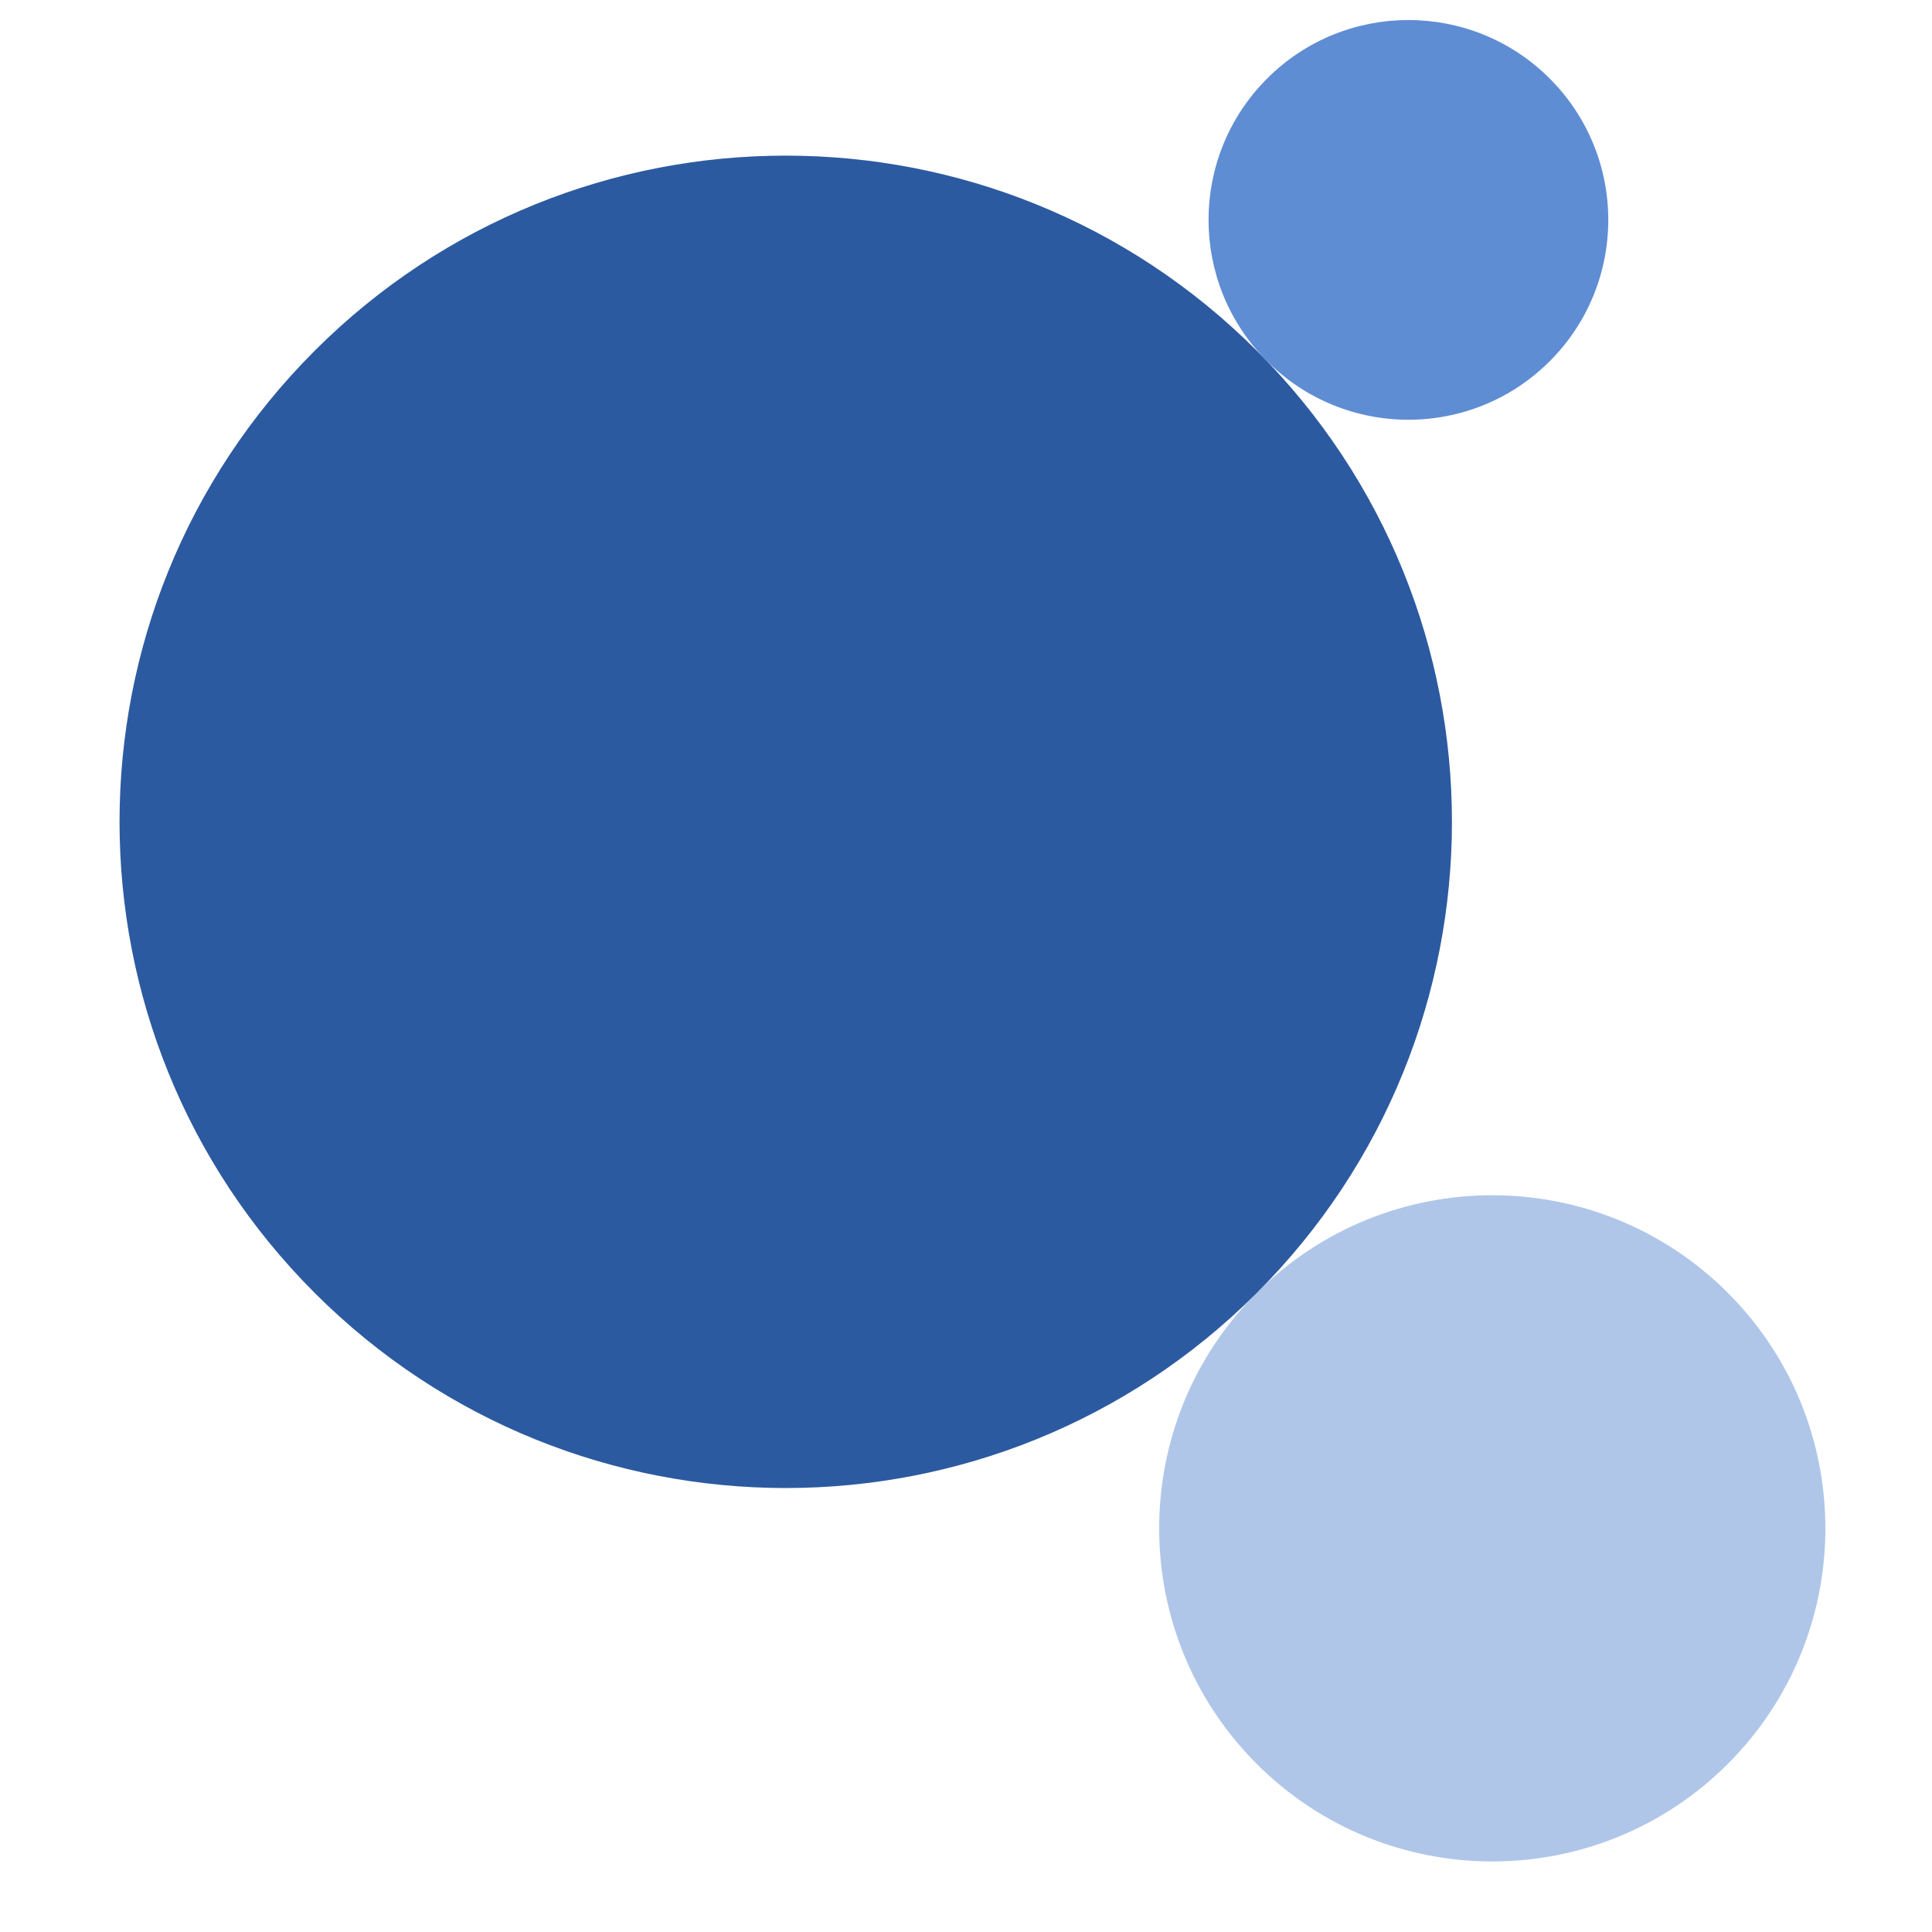
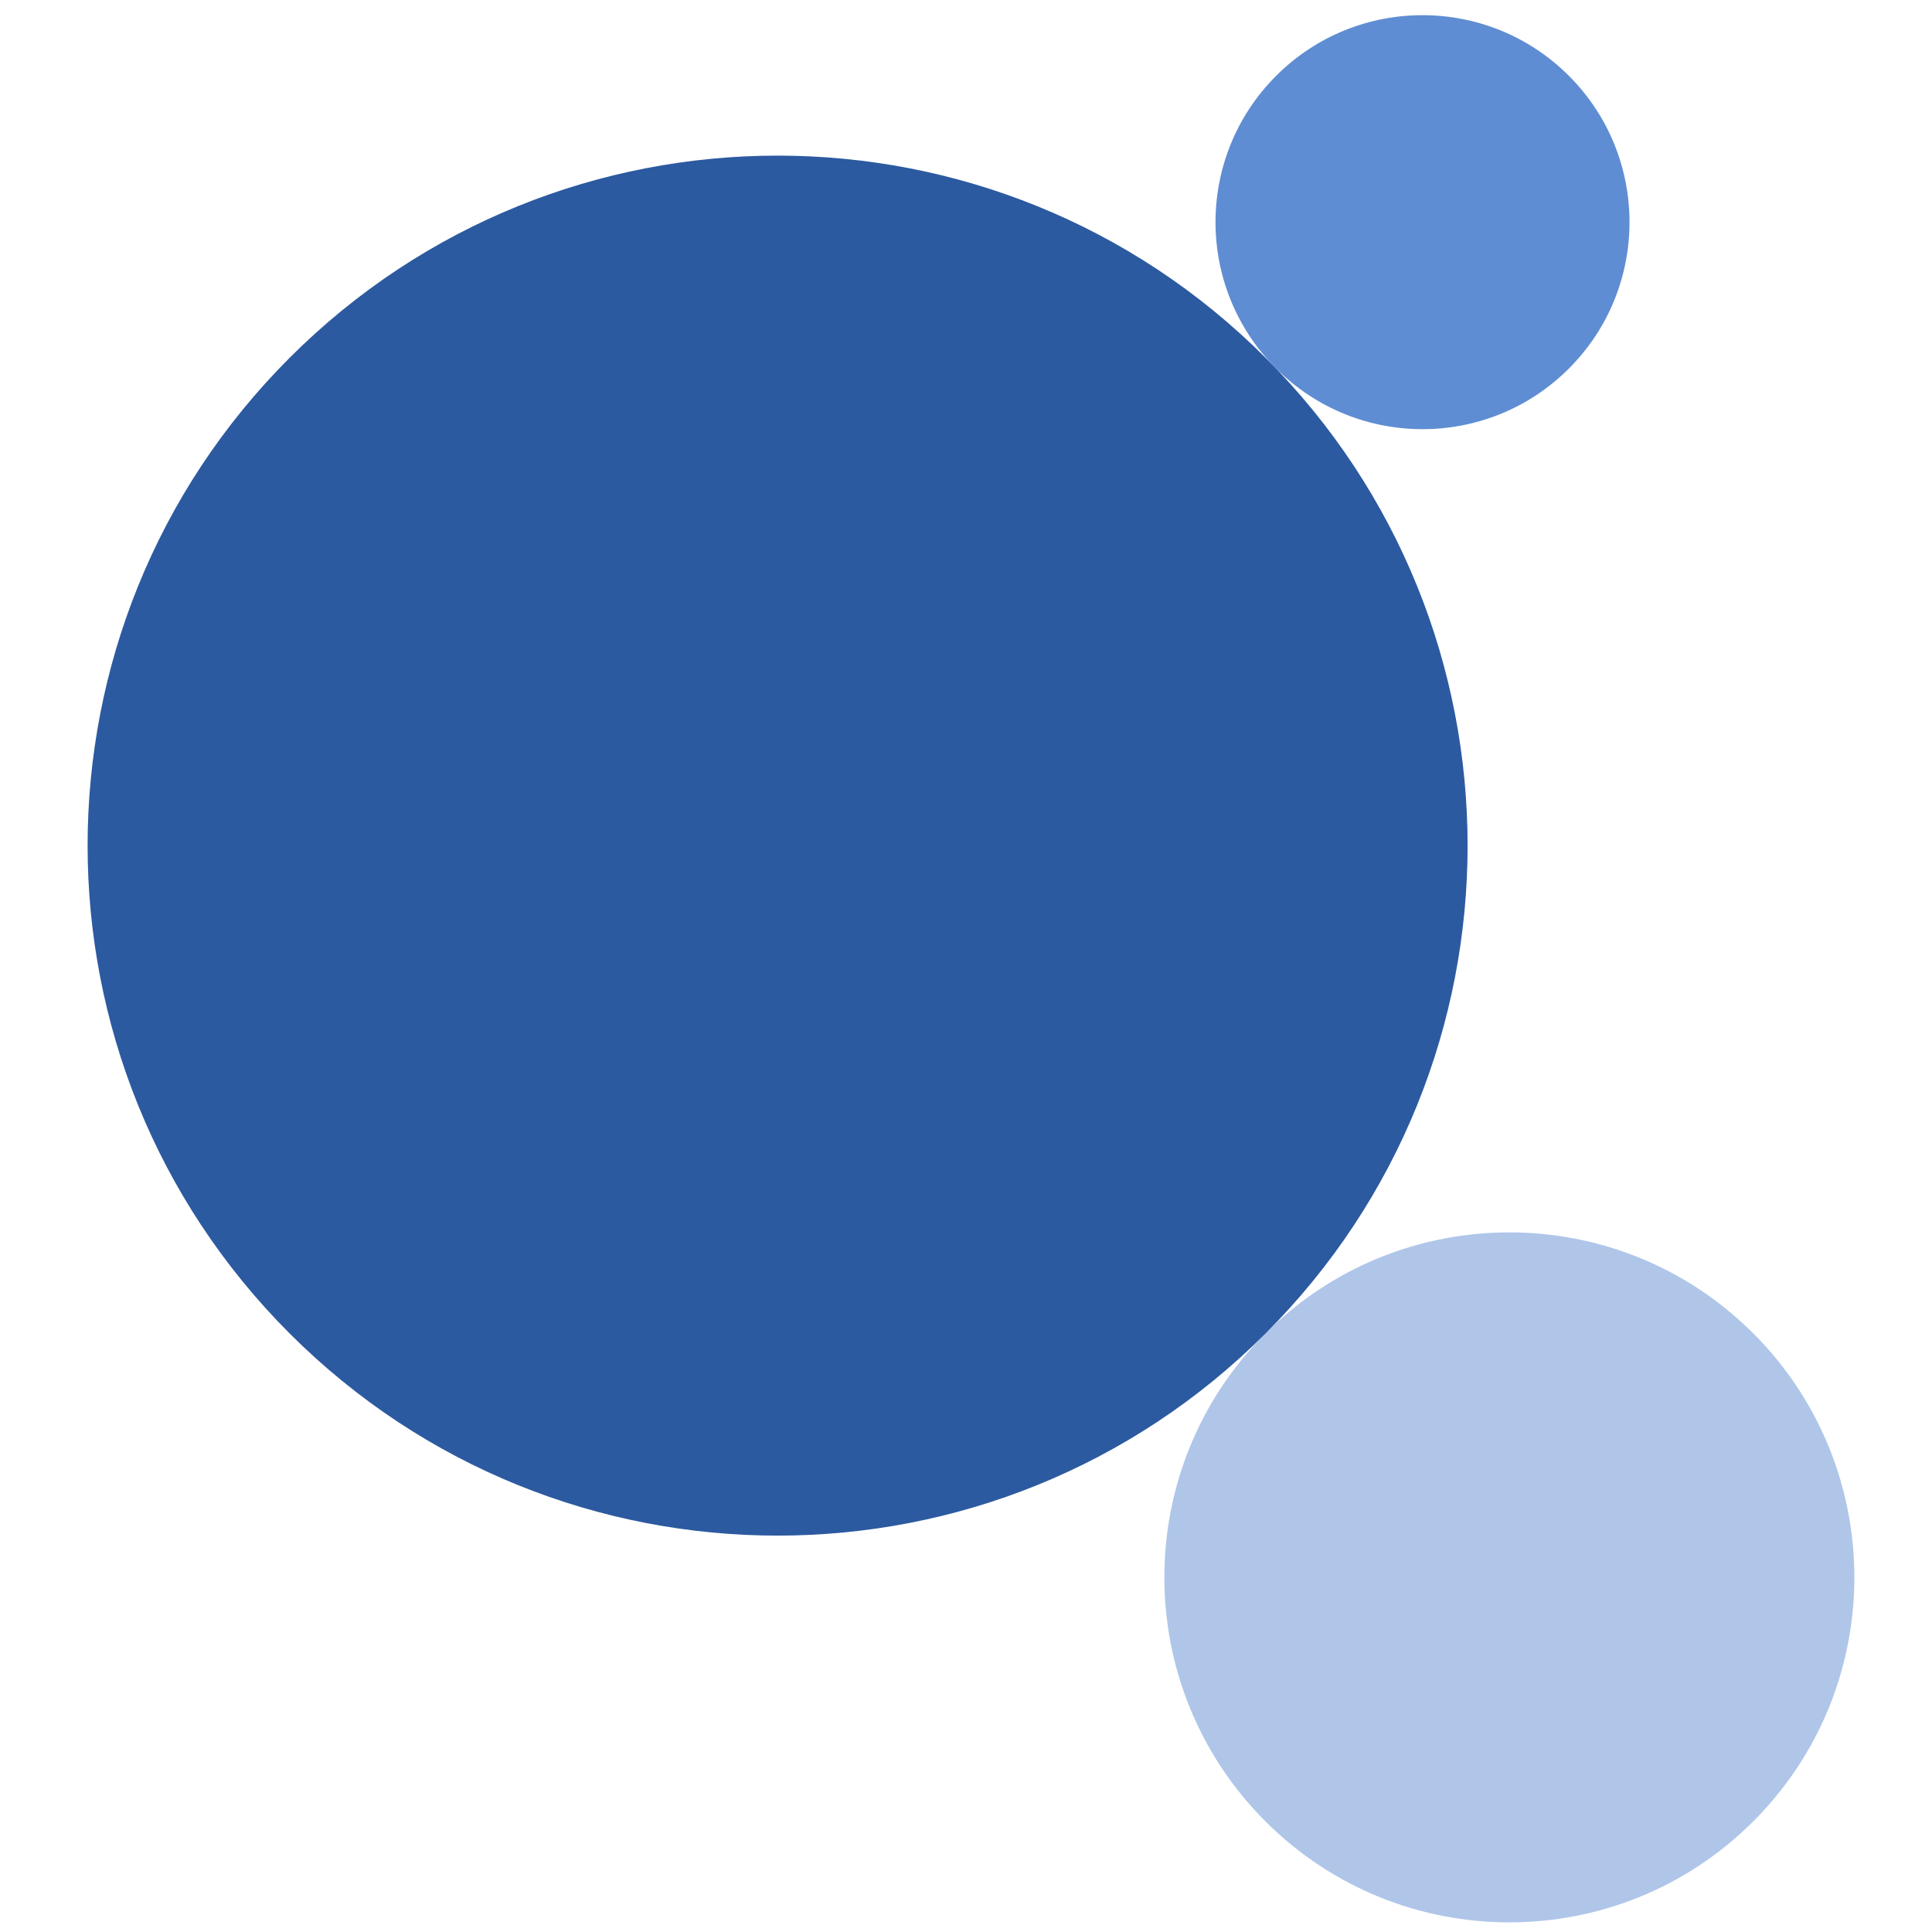
- <svg xmlns="http://www.w3.org/2000/svg" width="14.5mm" height="14.5mm" version="1.1" viewBox="0 0 14.5 14.5" id="svg14">
+ <svg xmlns="http://www.w3.org/2000/svg" width="14mm" height="14mm" version="1.1" viewBox="0 0 14 14" id="svg14">
  <defs id="defs18" />
-   <g transform="translate(-33.407 -100.86)" id="g12">
+   <g transform="translate(-33.407,-100.86)" id="g12">
    <g transform="translate(0,5)" id="g10">
-       <g transform="rotate(45 35.968 104.08)" id="g8">
-         <circle cx="44.375" cy="100.27" r="2.5" fill="#afc6e9" id="circle2" />
-         <circle cx="36.986" cy="93.771" r="1.5" fill="#5f8dd3" id="circle4" />
-         <circle cx="36.876" cy="100.27" r="5" fill="#2c5aa0" id="circle6" />
+       <g transform="rotate(45,35.968,104.08)" id="g8">
+         <circle cx="44.161" cy="100.427" r="2.5" fill="#afc6e9" id="circle2" />
+         <circle cx="36.772" cy="93.928" r="1.5" fill="#5f8dd3" id="circle4" />
+         <circle cx="36.662" cy="100.427" r="5" fill="#2c5aa0" id="circle6" />
      </g>
    </g>
  </g>
</svg>
